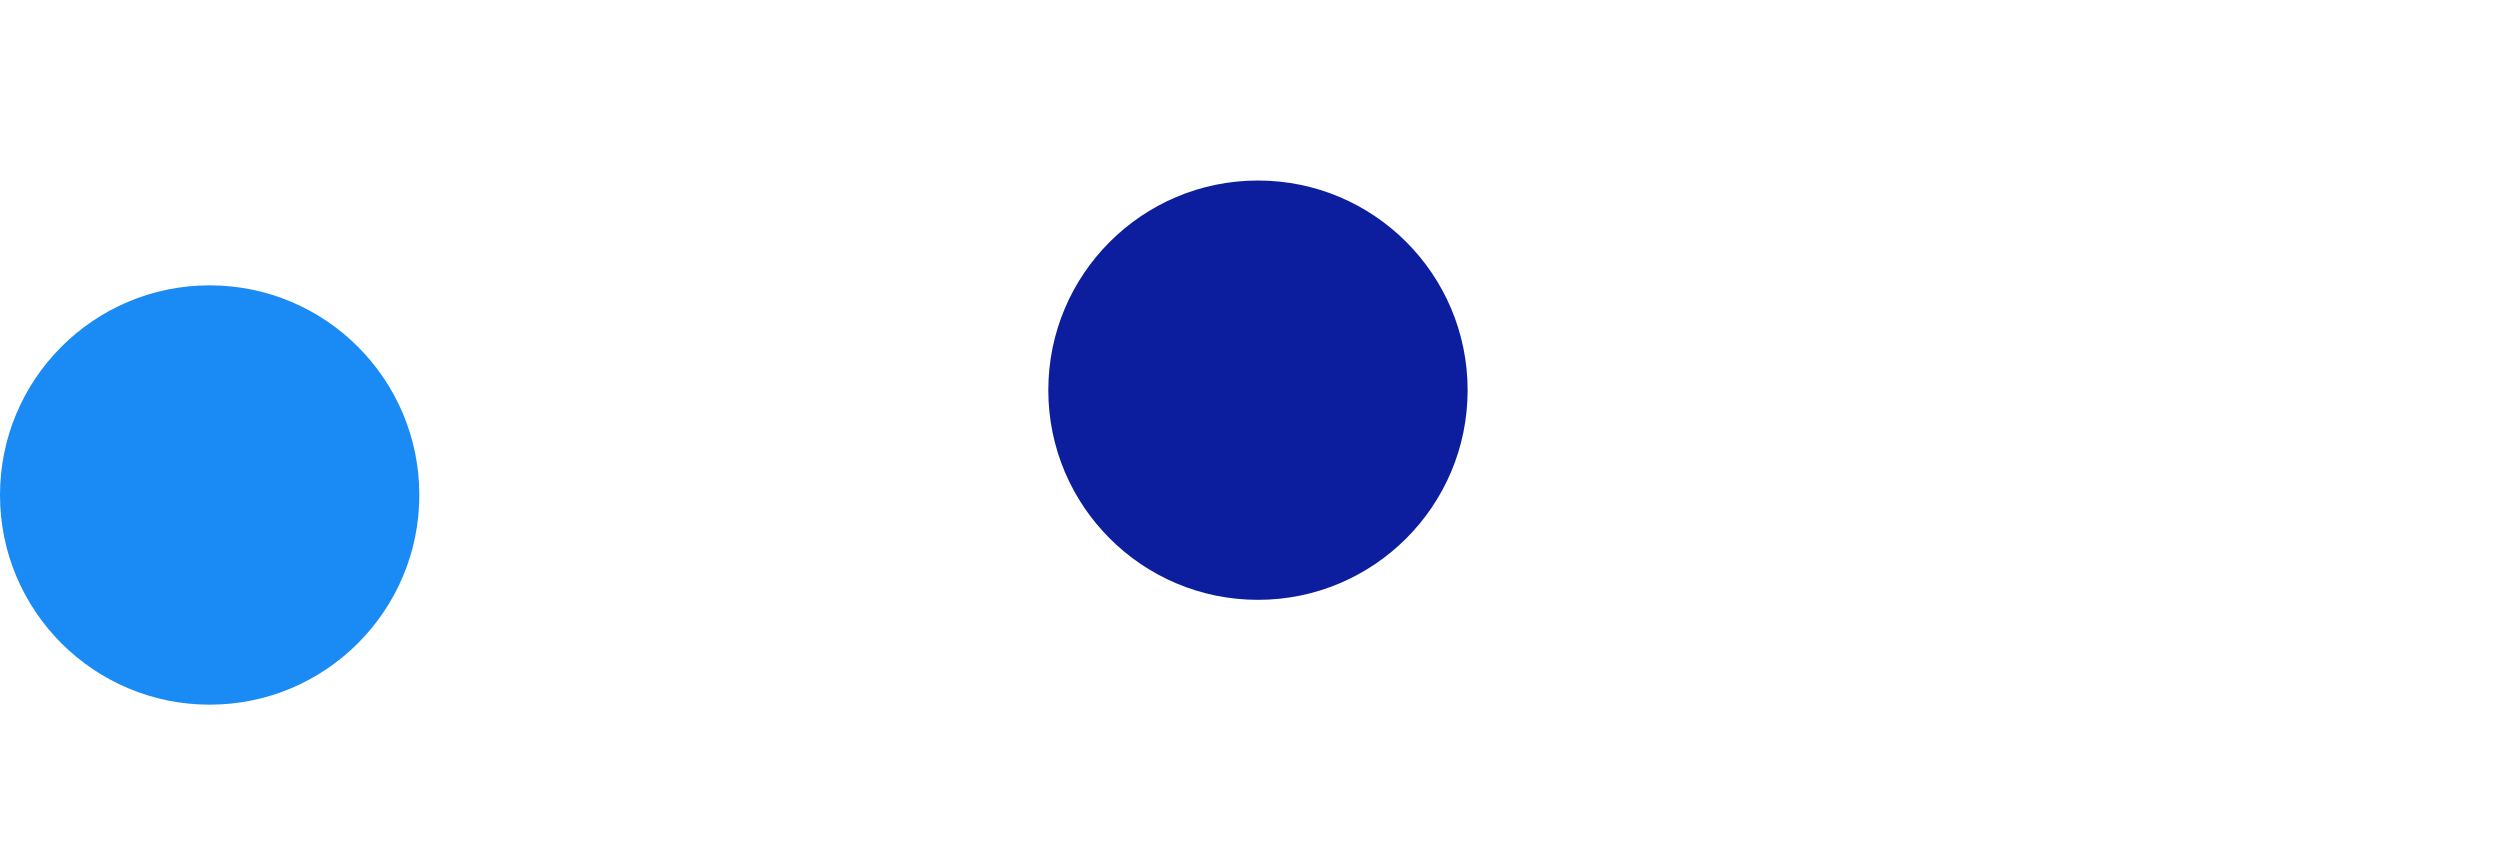
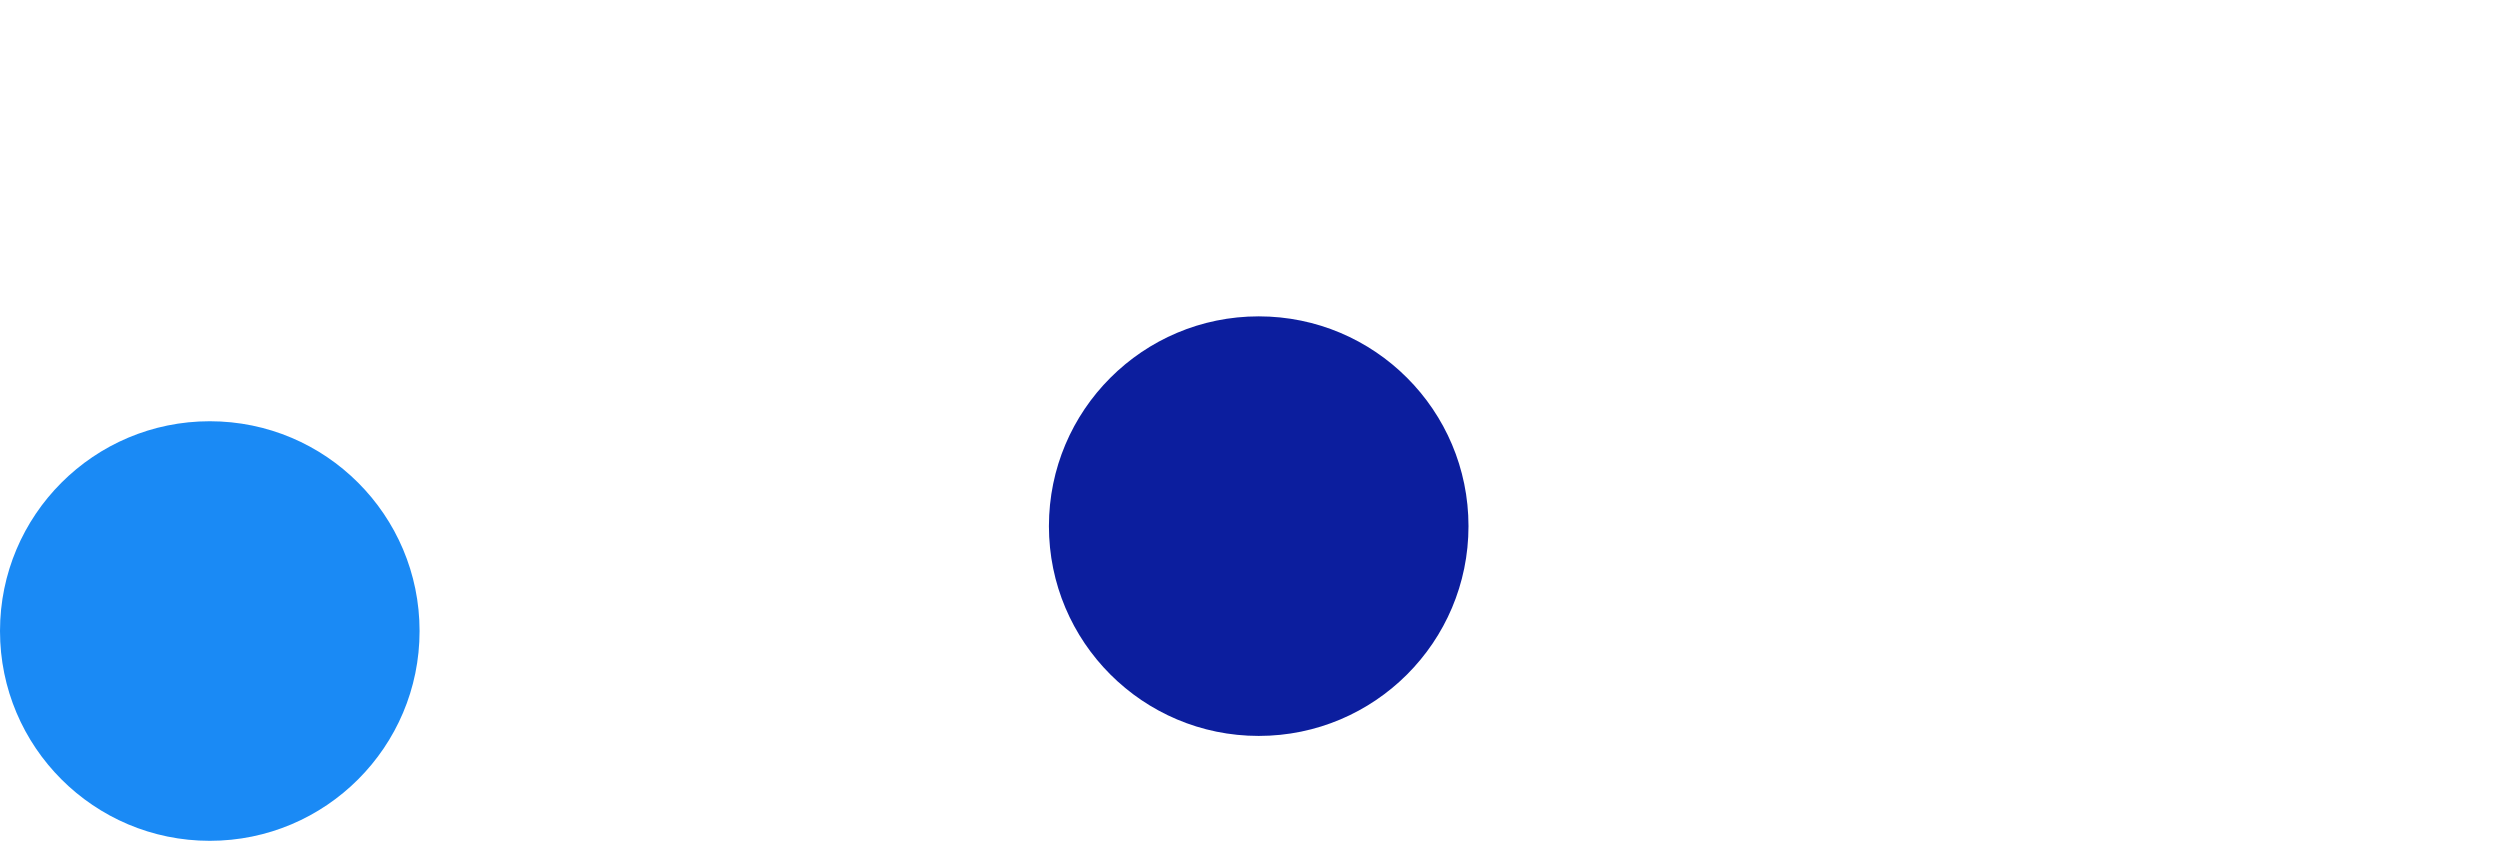
- <svg xmlns="http://www.w3.org/2000/svg" viewBox="-1 -2.361 11.924 4.016">
-   <circle r="1" cx="0" cy="0" fill="#1A8AF5" data-speed="4.900523">
-     <animate attributeName="cx" dur="2.083s" repeatCount="indefinite" calcMode="discrete" values="0.083;0.167;0.25;0.333;0.417;0.5;0.583;0.667;0.75;0.833;0.917;1;1.083;1.167;1.25;1.333;1.417;1.5;1.583;1.667;1.75;1.833;1.917;2;2.083;2.167;2.25;2.333;2.417;2.5;2.583;2.667;2.75;2.833;2.917;3;3.083;3.134;3.186;3.241;3.298;3.356;3.417;3.5;3.559;3.62;3.684;3.749;3.816;3.885;3.956;4.028;4.101;4.176;4.259;4.335;4.411;4.489;4.568;4.647;4.727;4.808;4.889;4.971;5.054;5.136;5.219;5.302;5.385;5.468;5.551;5.634;5.716;5.799;5.881;5.964;6.046;6.129;6.211;6.294;6.376;6.459;6.541;6.624;6.706;6.789;6.871;6.954;7.036;7.119;7.201;7.284;7.366;7.449;7.531;7.614;7.696;7.779;7.861;7.944;8.026;8.109;8.191;8.274;8.356;8.439;8.521;8.604;8.686;8.769;8.851;8.934;9.016;9.099;9.182;9.264;9.347;9.429;9.512;9.594;9.677;9.759;9.842;9.924;9.924" />
-     <animate attributeName="cy" dur="2.083s" repeatCount="indefinite" calcMode="discrete" values="0;0;0;0;0;0;0;0;0;0;0;0;0;0;0;0;0;0;0;0;0;0;0;0;0;0;0;0;0;0;0;0;0;0;0;0;0;0.041;0.081;0.121;0.159;0.196;0.232;0.229;0.272;0.311;0.347;0.38;0.411;0.44;0.467;0.493;0.516;0.538;0.53;0.555;0.577;0.595;0.611;0.624;0.635;0.644;0.65;0.655;0.644;0.648;0.649;0.647;0.643;0.637;0.629;0.618;0.606;0.595;0.583;0.571;0.56;0.548;0.536;0.525;0.513;0.501;0.489;0.478;0.466;0.454;0.443;0.431;0.419;0.408;0.396;0.384;0.373;0.361;0.349;0.338;0.326;0.314;0.303;0.291;0.279;0.268;0.256;0.244;0.233;0.221;0.209;0.198;0.186;0.174;0.163;0.151;0.139;0.128;0.116;0.104;0.092;0.081;0.069;0.057;0.046;0.034;0.022;0.011;0.011" />
+ <svg xmlns="http://www.w3.org/2000/svg" viewBox="-1 -3.008 11.917 4.008">
+   <circle r="1" cx="0" cy="0" fill="#1A8AF5" data-avg-speed="4.9999986" data-speed="5, 5, 4.9999995, 5.0000005, 5.0000005, 4.9999986, 4.9999986, 4.9999986, 4.9999986, 4.9999986, 4.9999986, 4.9999986, 5.000002, 5.000002, 5.000002, 5.000002, 5.000002, 5.000002, 5.000002, 5.000002, 5.000002, 5.000002, 5.000002, 4.9999948, 4.9999948, 4.9999948, 4.9999948, 4.9999948, 4.9999948, 4.9999948, 4.9999948, 4.9999948, 4.9999948, 4.9999948, 4.9999948, 4.9999948, 4.9999948, 4.9999948, 4.9999948, 4.9999948, 4.9999948, 4.9999948, 4.9999948, 4.9999948, 4.9999948, 4.9999948, 4.9999948, 4.9999948, 4.9999948, 5.000009, 5.000009, 5.000009, 5.000009, 5.000009, 5.000009, 5.000009, 5.000009, 5.000009, 5.000009, 5.000009, 5.000009, 5.000009, 5.000009, 5.000009, 5.000009, 5.000009, 5.000009, 5.000009, 5.000009, 5.000009, 5.000009, 5.000009, 5.000009, 5.000009, 5.000009, 5.000009, 5.000009, 5.000009, 5.000009, 5.000009, 5.000009, 5.000009, 5.000009, 5.000009, 5.000009, 5.000009, 5.000009, 5.000009, 5.000009, 5.000009, 5.000009, 5.000009, 5.000009, 5.000009, 5.000009, 5.000009, 4.9999804, 4.9999804, 4.9999804, 4.9999804, 4.9999804, 4.9999804, 4.9999804, 4.9999804, 4.9999804, 4.9999804, 4.9999804, 4.9999804, 4.9999804, 4.9999804, 4.9999804, 4.9999804, 4.9999804, 4.9999804, 4.9999804, 4.9999804, 4.9999804, 4.9999804, 4.9999804">
+     <animate attributeName="cx" dur="2s" repeatCount="indefinite" calcMode="discrete" values="0.083;0.167;0.25;0.333;0.417;0.5;0.583;0.667;0.75;0.833;0.917;1;1.083;1.167;1.25;1.333;1.417;1.5;1.583;1.667;1.75;1.833;1.917;2;2.083;2.167;2.25;2.333;2.417;2.5;2.583;2.667;2.75;2.833;2.917;3;3.083;3.167;3.25;3.333;3.417;3.5;3.583;3.667;3.75;3.833;3.917;4;4.083;4.167;4.25;4.333;4.417;4.5;4.583;4.667;4.75;4.833;4.917;5;5.083;5.167;5.25;5.333;5.417;5.5;5.583;5.667;5.75;5.833;5.917;6;6.083;6.167;6.25;6.333;6.417;6.5;6.583;6.667;6.75;6.833;6.917;7;7.083;7.167;7.25;7.333;7.417;7.5;7.583;7.667;7.75;7.833;7.917;8;8.083;8.167;8.25;8.333;8.417;8.5;8.583;8.667;8.75;8.833;8.917;9;9.083;9.167;9.25;9.333;9.417;9.5;9.583;9.667;9.75;9.833;9.917;9.917" />
+     <animate attributeName="cy" dur="2s" repeatCount="indefinite" calcMode="discrete" values="0;0;0;0;0;0;0;0;0;0;0;0;0;0;0;0;0;0;0;0;0;0;0;0;0;0;0;0;0;0;0;0;0;0;0;0;0;0;0;0;0;0;0;0;0;0;0;0;0;0;0;0;0;0;0;0;0;0;0;0;0;0;0;0;0;0;0;0;0;0;0;0;0;0;0;0;0;0;0;0;0;0;0;0;0;0;0;0;0;0;0;0;0;0;0;0;0;0;0;0;0;0;0;0;0;0;0;0;0;0;0;0;0;0;0;0;0;0;0;0" />
  </circle>
-   <circle r="1" cx="5" cy="-0.5" fill="#0C1E9E" data-speed="1.7805015">
-     <animate attributeName="cx" dur="2.083s" repeatCount="indefinite" calcMode="discrete" values="5;5;5;5;5;5;5;5;5;5;5;5;5;5;5;5;5;5;5;5;5;5;5;5;5;5;5;5;5;5;5;5;5;5;5;5;5;5.033;5.064;5.092;5.119;5.144;5.167;5.167;5.191;5.213;5.233;5.25;5.266;5.28;5.293;5.304;5.314;5.322;5.322;5.329;5.336;5.341;5.345;5.349;5.351;5.353;5.355;5.355;5.355;5.355;5.355;5.355;5.354;5.354;5.353;5.353;5.353;5.353;5.353;5.353;5.353;5.353;5.353;5.353;5.353;5.353;5.353;5.353;5.353;5.353;5.353;5.353;5.353;5.353;5.353;5.353;5.353;5.353;5.353;5.353;5.353;5.353;5.353;5.353;5.353;5.353;5.353;5.353;5.353;5.353;5.353;5.353;5.353;5.353;5.353;5.353;5.353;5.353;5.353;5.353;5.353;5.353;5.353;5.353;5.353;5.353;5.353;5.353;5.353" />
-     <animate attributeName="cy" dur="2.083s" repeatCount="indefinite" calcMode="discrete" values="-0.5;-0.5;-0.5;-0.5;-0.5;-0.5;-0.5;-0.5;-0.5;-0.5;-0.5;-0.5;-0.5;-0.5;-0.5;-0.5;-0.5;-0.5;-0.5;-0.5;-0.5;-0.5;-0.5;-0.5;-0.5;-0.5;-0.5;-0.5;-0.5;-0.5;-0.5;-0.5;-0.5;-0.5;-0.5;-0.5;-0.5;-0.541;-0.582;-0.622;-0.662;-0.701;-0.739;-0.739;-0.785;-0.827;-0.867;-0.905;-0.942;-0.976;-1.009;-1.041;-1.072;-1.101;-1.101;-1.133;-1.163;-1.19;-1.214;-1.237;-1.258;-1.276;-1.293;-1.308;-1.308;-1.323;-1.334;-1.344;-1.352;-1.357;-1.361;-1.361;-1.361;-1.361;-1.361;-1.361;-1.361;-1.361;-1.361;-1.361;-1.361;-1.361;-1.361;-1.361;-1.361;-1.361;-1.361;-1.361;-1.361;-1.361;-1.361;-1.361;-1.361;-1.361;-1.361;-1.361;-1.361;-1.361;-1.361;-1.361;-1.361;-1.361;-1.361;-1.361;-1.361;-1.361;-1.361;-1.361;-1.361;-1.361;-1.361;-1.361;-1.361;-1.361;-1.361;-1.361;-1.361;-1.361;-1.361;-1.361;-1.361;-1.361;-1.361;-1.361;-1.361" />
+   <circle r="1" cx="5" cy="-0.5" fill="#0C1E9E" data-avg-speed="5.8042426" data-speed="5.1753683, 5.9184384, 6.358651, 6.526876, 6.525894, 6.4227214, 6.25463, 6.041687, 5.7950563, 5.521462, 5.225525, 6.197396, 5.1048274, 5.448481, 5.157448, 5.193418">
+     <animate attributeName="cx" dur="2s" repeatCount="indefinite" calcMode="discrete" values="5;5;5;5;5;5;5;5;5;5;5;5;5;5;5;5;5;5;5;5;5;5;5;5;5;5;5;5;5;5;5;5;5;5;5;5;5;5.009;5.041;5.081;5.121;5.157;5.189;5.215;5.235;5.25;5.258;5.261;5.261;5.276;5.277;5.277;5.281;5.281;5.282;5.282;5.282;5.283;5.283;5.283;5.283;5.283;5.283;5.283;5.283;5.283;5.283;5.283;5.283;5.283;5.283;5.283;5.283;5.283;5.283;5.283;5.283;5.283;5.283;5.283;5.283;5.283;5.283;5.283;5.283;5.283;5.283;5.283;5.283;5.283;5.283;5.283;5.283;5.283;5.283;5.283;5.283;5.283;5.283;5.283;5.283;5.283;5.283;5.283;5.283;5.283;5.283;5.283;5.283;5.283;5.283;5.283;5.283;5.283;5.283;5.283;5.283;5.283;5.283;5.283" />
+     <animate attributeName="cy" dur="2s" repeatCount="indefinite" calcMode="discrete" values="-0.5;-0.5;-0.5;-0.5;-0.5;-0.5;-0.5;-0.5;-0.5;-0.5;-0.5;-0.5;-0.5;-0.5;-0.5;-0.5;-0.5;-0.5;-0.5;-0.5;-0.5;-0.5;-0.5;-0.5;-0.5;-0.5;-0.5;-0.5;-0.5;-0.5;-0.5;-0.5;-0.5;-0.5;-0.5;-0.5;-0.5;-0.586;-0.679;-0.777;-0.879;-0.981;-1.083;-1.184;-1.283;-1.378;-1.47;-1.557;-1.557;-1.659;-1.744;-1.744;-1.835;-1.835;-1.921;-1.921;-1.921;-2.008;-2.008;-2.008;-2.008;-2.008;-2.008;-2.008;-2.008;-2.008;-2.008;-2.008;-2.008;-2.008;-2.008;-2.008;-2.008;-2.008;-2.008;-2.008;-2.008;-2.008;-2.008;-2.008;-2.008;-2.008;-2.008;-2.008;-2.008;-2.008;-2.008;-2.008;-2.008;-2.008;-2.008;-2.008;-2.008;-2.008;-2.008;-2.008;-2.008;-2.008;-2.008;-2.008;-2.008;-2.008;-2.008;-2.008;-2.008;-2.008;-2.008;-2.008;-2.008;-2.008;-2.008;-2.008;-2.008;-2.008;-2.008;-2.008;-2.008;-2.008;-2.008;-2.008" />
  </circle>
</svg>
